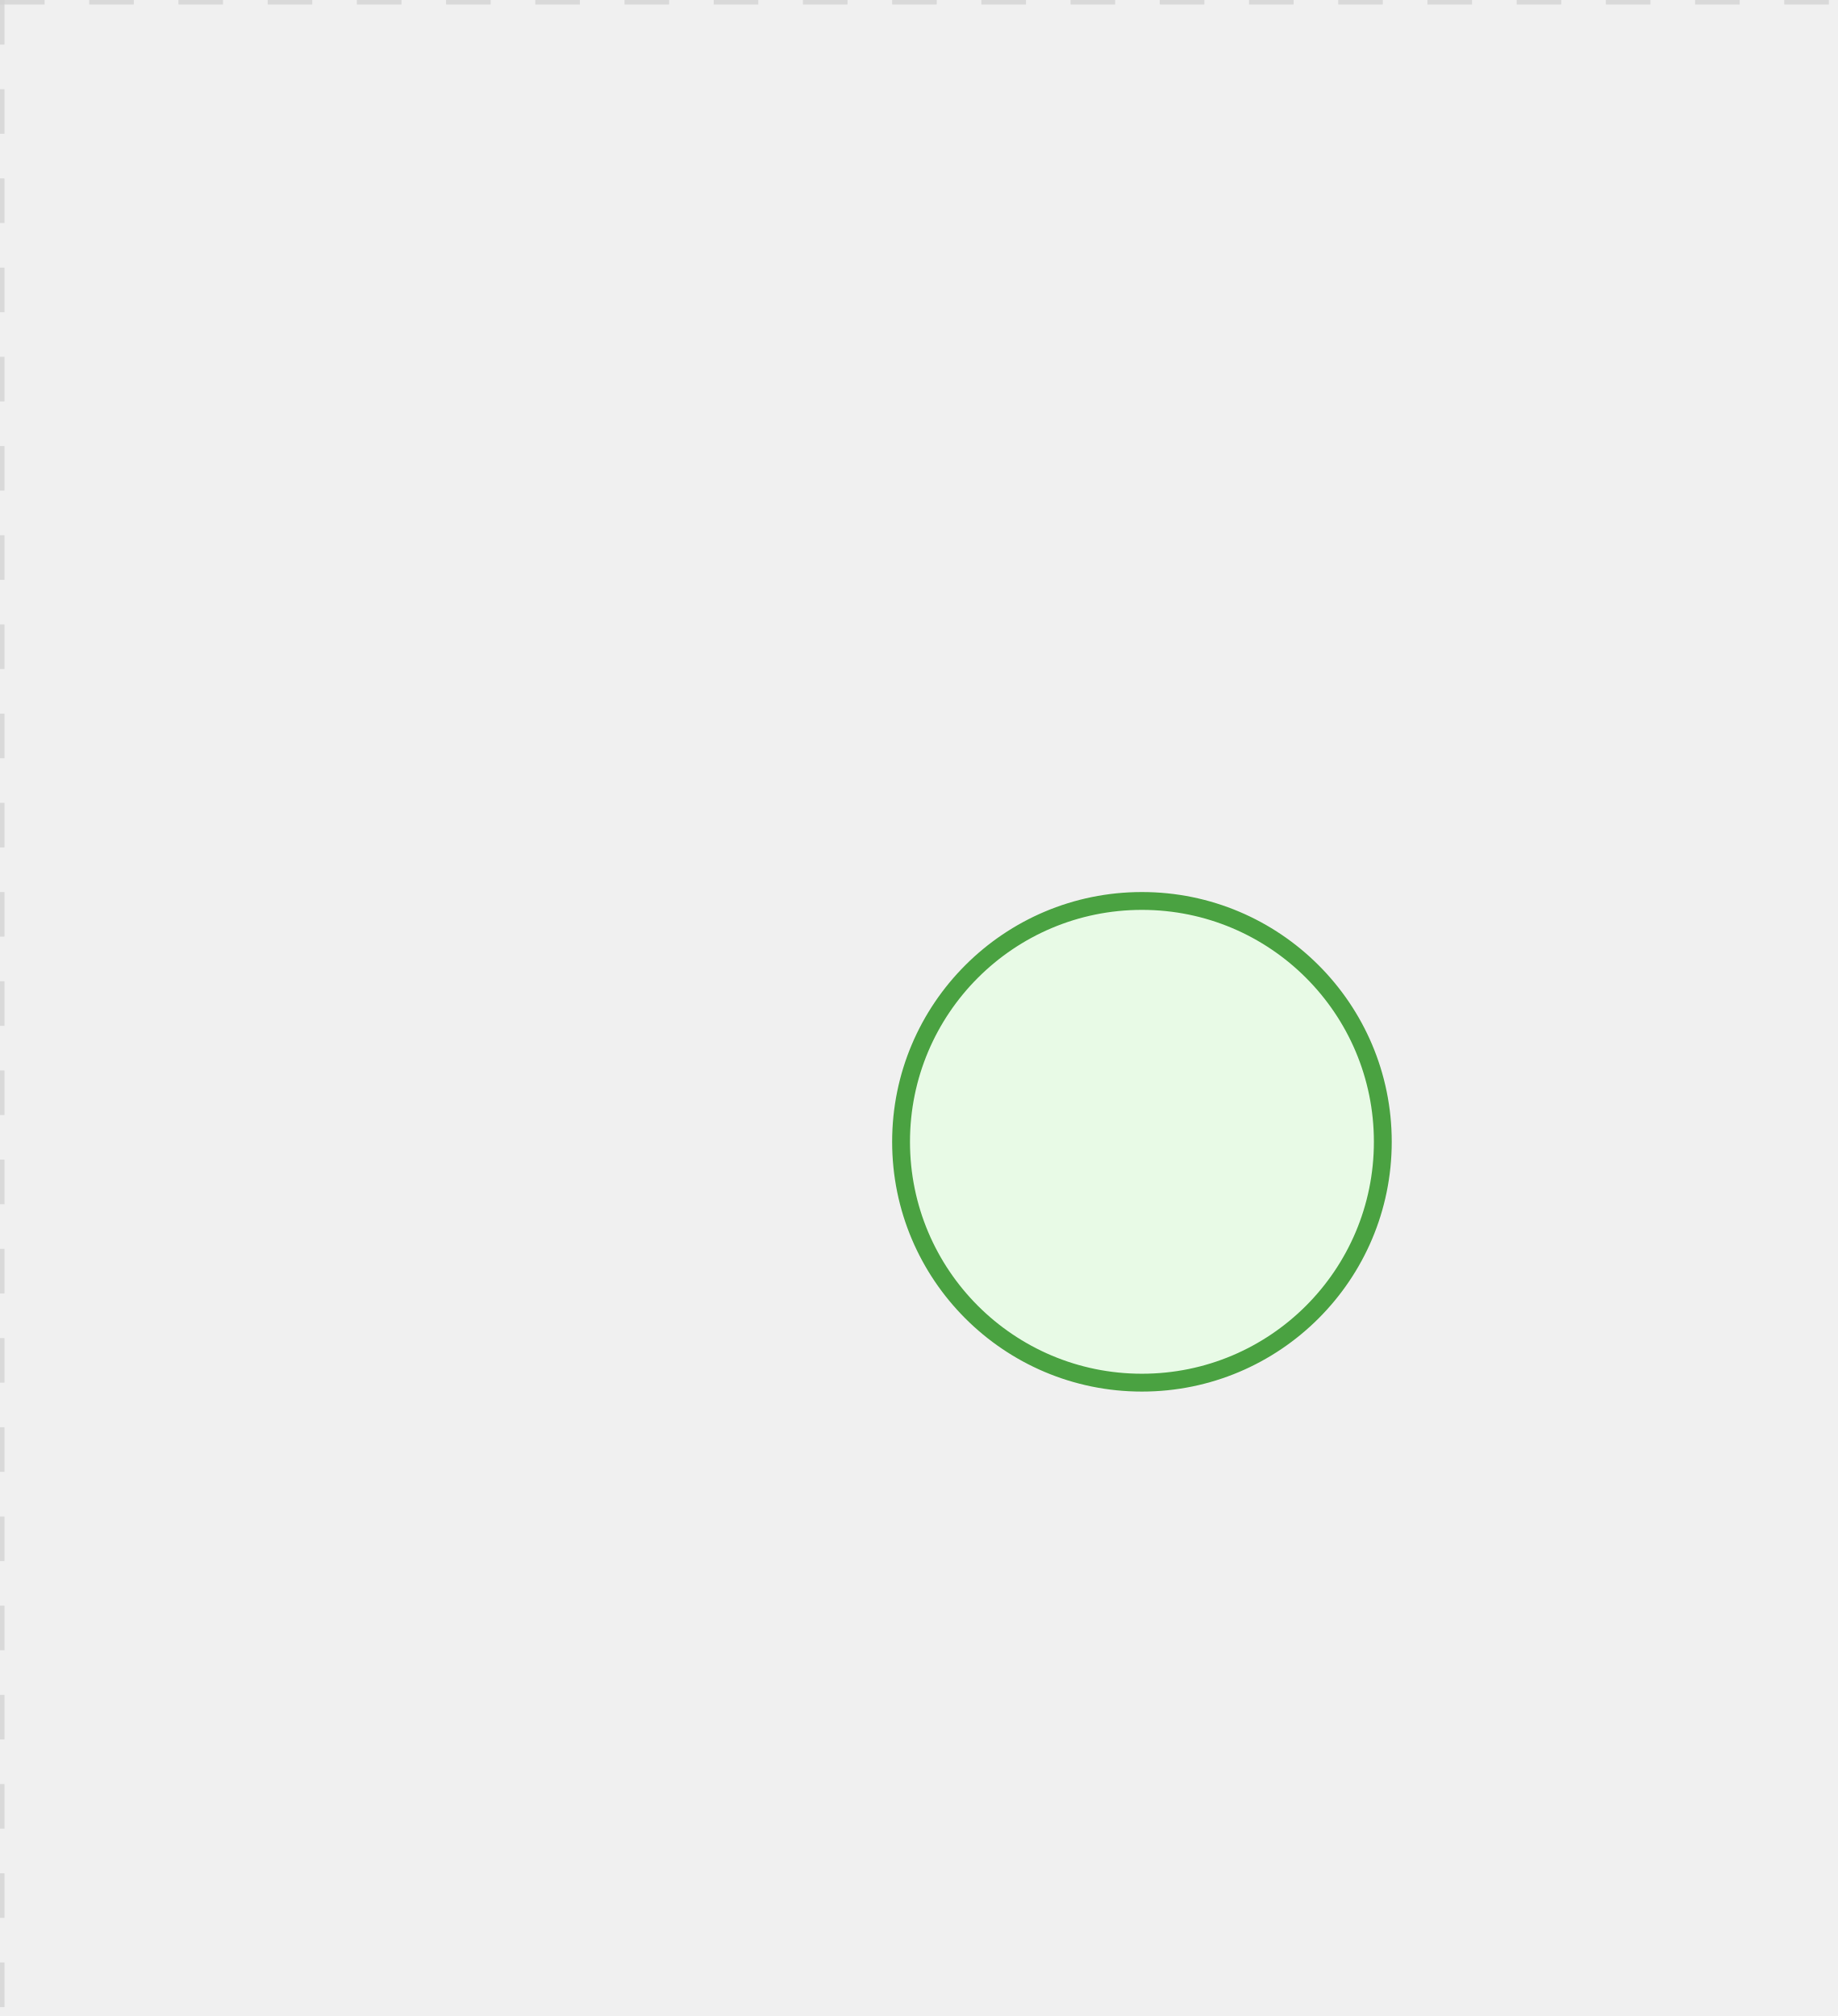
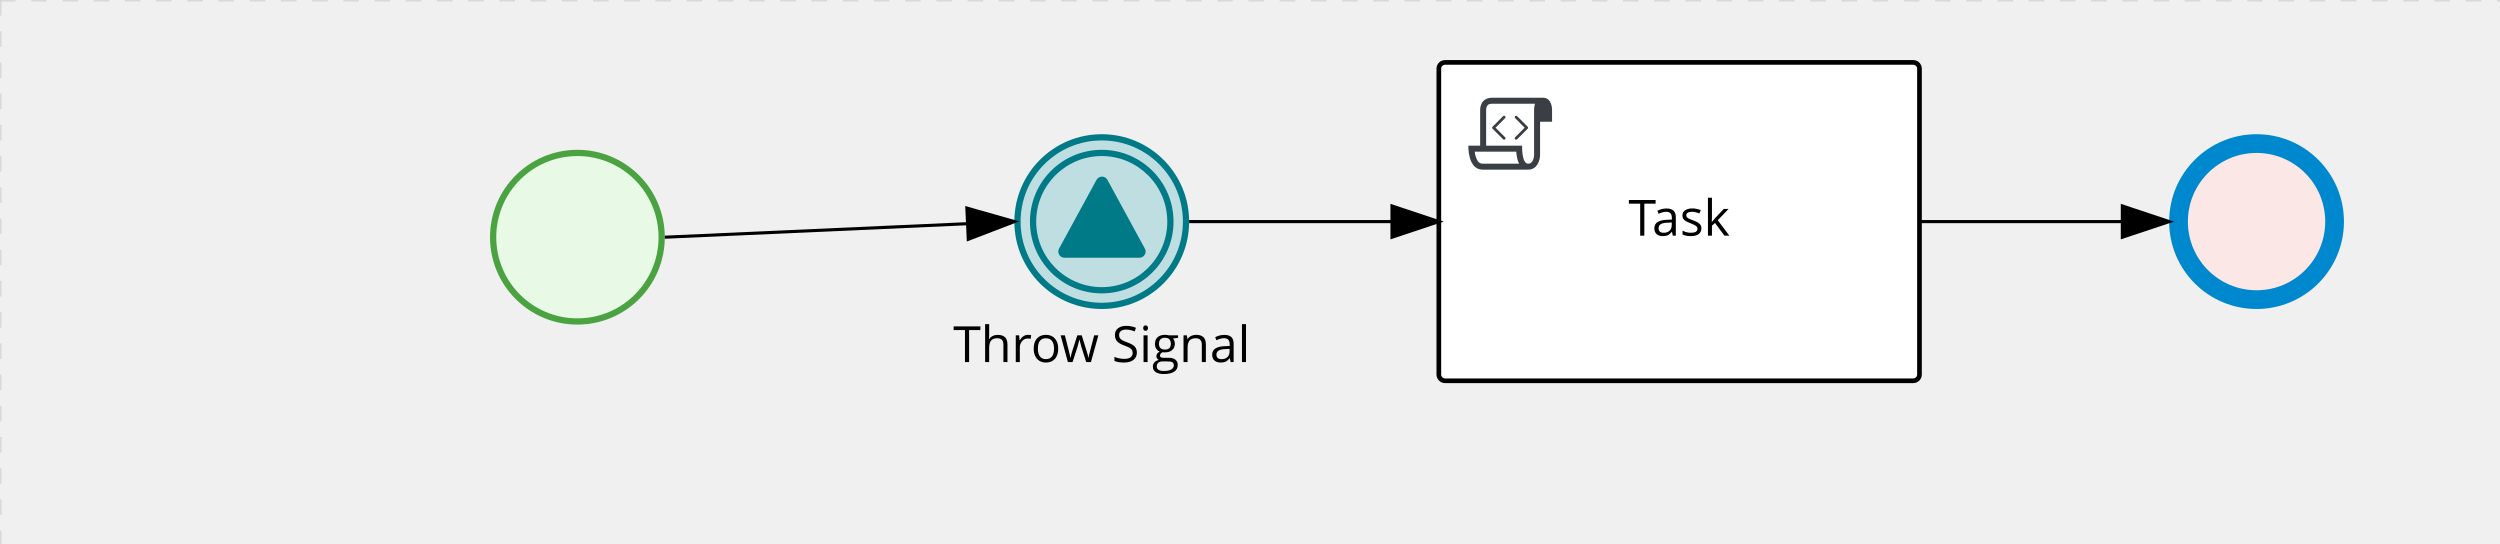
- <svg xmlns="http://www.w3.org/2000/svg" version="1.1" width="206" height="226" viewBox="0 0 206 226">
+ <svg xmlns="http://www.w3.org/2000/svg" version="1.1" width="801" height="174" viewBox="0 0 801 174">
  <defs />
  <g transform="matrix(1,0,0,1,0,0)">
    <g>
      <g>
        <g>
          <path fill="none" stroke="#d3d3d3" paint-order="fill stroke markers" d=" M 0 0 L 1200 0" stroke-miterlimit="10" stroke-opacity="0.8" stroke-dasharray="5" />
        </g>
        <g>
          <path fill="none" stroke="#d3d3d3" paint-order="fill stroke markers" d=" M 0 0 L 0 800" stroke-miterlimit="10" stroke-opacity="0.8" stroke-dasharray="5" />
        </g>
      </g>
-       <g id="_3FE506AC-E7D1-4C1A-8EC8-905C4D9CBE99" bpmn2nodeid="_3FE506AC-E7D1-4C1A-8EC8-905C4D9CBE99" transform="matrix(1,0,0,1,100,100)">
+       <g id="_3FE506AC-E7D1-4C1A-8EC8-905C4D9CBE99" bpmn2nodeid="_3FE506AC-E7D1-4C1A-8EC8-905C4D9CBE99" transform="matrix(1,0,0,1,157,48)">
        <g>
          <path fill="none" stroke="none" />
        </g>
        <g transform="matrix(0.125,0,0,0.125,0,0)">
          <g transform="matrix(1,0,0,1,0,0)">
            <path fill="#e8fae6" stroke="none" id="_3FE506AC-E7D1-4C1A-8EC8-905C4D9CBE99?shapeType=BACKGROUND" paint-order="stroke fill markers" d=" M 0 0 M 444 224 C 444 263.9 434.2 300.8 414.4 334.5 C 394.7 368.2 368 394.9 334.4 414.5 C 300.8 434.1 263.9 444 224 444 C 184.1 444 147.2 434.2 113.5 414.4 C 79.8 394.7 53.1 368 33.5 334.4 C 13.9 300.8 4 263.9 4 224 C 4 184.1 13.8 147.2 33.6 113.5 C 53.4 79.8 80.1 53.1 113.6 33.5 C 147.1 13.9 184.1 4 224 4 C 263.9 4 300.8 13.8 334.5 33.6 C 368.2 53.4 394.9 80.1 414.5 113.6 C 434.1 147.1 444 184.1 444 224 Z" />
          </g>
          <g>
            <g transform="matrix(1,0,0,1,0,0)">
              <g transform="matrix(1,0,0,1,0,0)">
-                 <path fill="#4aa241" stroke="none" id="_3FE506AC-E7D1-4C1A-8EC8-905C4D9CBE99?shapeType=BORDER&amp;renderType=FILL" paint-order="stroke fill markers" d=" M 0 0 M 224 0 C 100.3 0 0 100.3 0 224 C 0 347.7 100.3 448 224 448 C 347.7 448 448 347.7 448 224 C 448 100.3 347.7 0 224 0 Z M 0 0 M 224 432 C 109.1 432 16 338.9 16 224 C 16 109.1 109.1 16 224 16 C 338.9 16 432 109.1 432 224 C 432 338.9 338.9 432 224 432 Z" />
+                 <path fill="rgb(74,162,65)" stroke="none" id="_3FE506AC-E7D1-4C1A-8EC8-905C4D9CBE99?shapeType=BORDER&amp;renderType=FILL" paint-order="stroke fill markers" d=" M 0 0 M 224 0 C 100.3 0 0 100.3 0 224 C 0 347.7 100.3 448 224 448 C 347.7 448 448 347.7 448 224 C 448 100.3 347.7 0 224 0 Z M 0 0 M 224 432 C 109.1 432 16 338.9 16 224 C 16 109.1 109.1 16 224 16 C 338.9 16 432 109.1 432 224 C 432 338.9 338.9 432 224 432 Z" />
              </g>
            </g>
          </g>
        </g>
        <g transform="matrix(1,0,0,1,28,61)" />
      </g>
-       <g transform="matrix(1,0,0,1,100,100)" />
+       <g transform="matrix(1,0,0,1,157,48)" />
+       <g id="_6978BA69-6F8C-453C-91B2-2699C9D61330" bpmn2nodeid="_6978BA69-6F8C-453C-91B2-2699C9D61330" transform="matrix(1,0,0,1,325,43)">
+         <g>
+           <path fill="none" stroke="none" />
+         </g>
+         <g transform="matrix(0.125,0,0,0.125,0,0)">
+           <g transform="matrix(1,0,0,1,0,0)">
+             <path fill="#bedee1" stroke="none" id="_6978BA69-6F8C-453C-91B2-2699C9D61330?shapeType=BACKGROUND" paint-order="stroke fill markers" d=" M 0 0 M 444 224 C 444 263.9 434.2 300.8 414.4 334.5 C 394.7 368.2 368 394.9 334.4 414.5 C 300.8 434.1 263.9 444 224 444 C 184.1 444 147.2 434.2 113.5 414.4 C 79.8 394.7 53.1 368 33.5 334.4 C 13.9 300.8 4 263.9 4 224 C 4 184.1 13.8 147.2 33.6 113.5 C 53.4 79.8 80.1 53.1 113.6 33.5 C 147.1 13.9 184.1 4 224 4 C 263.9 4 300.8 13.8 334.5 33.6 C 368.2 53.4 394.9 80.1 414.5 113.6 C 434.1 147.1 444 184.1 444 224 Z" />
+           </g>
+           <g>
+             <g transform="matrix(1,0,0,1,0,0)">
+               <g transform="matrix(1,0,0,1,0,0)">
+                 <path fill="rgb(0,122,135)" stroke="none" id="_6978BA69-6F8C-453C-91B2-2699C9D61330?shapeType=BORDER&amp;renderType=FILL" paint-order="stroke fill markers" d=" M 0 0 M 224 408 C 122.5 408 40 325.5 40 224 C 40 122.5 122.5 40 224 40 C 325.5 40 408 122.5 408 224 C 408 325.5 325.5 408 224 408 Z M 0 0 M 224 56 C 131.4 56 56 131.4 56 224 C 56 316.6 131.4 392 224 392 C 316.6 392 392 316.6 392 224 C 392 131.4 316.6 56 224 56 Z M 0 0 M 224 16 C 252.1 16 279.3 21.5 305 32.3 C 329.8 42.8 352 57.8 371.1 76.9 C 390.2 96 405.2 118.3 415.7 143 C 426.5 168.6 432 195.9 432 224 C 432 252.1 426.5 279.3 415.7 305 C 405.2 329.8 390.2 352 371.1 371.1 C 352 390.2 329.7 405.2 305 415.7 C 279.4 426.5 252.1 432 224 432 C 195.9 432 168.7 426.5 143 415.7 C 118.2 405.2 96 390.2 76.9 371.1 C 57.8 352 42.8 329.7 32.3 305 C 21.5 279.3 16 252.1 16 224 C 16 195.9 21.5 168.7 32.3 143 C 42.8 118.2 57.8 96 76.9 76.9 C 96 57.8 118.3 42.8 143 32.3 C 168.7 21.5 195.9 16 224 16 M 224 0 C 100.3 0 0 100.3 0 224 C 0 347.7 100.3 448 224 448 C 347.7 448 448 347.7 448 224 C 448 100.3 347.7 0 224 0 L 224 0 Z" />
+               </g>
+             </g>
+           </g>
+           <g>
+             <g transform="matrix(1,0,0,1,0,0)">
+               <g transform="matrix(1,0,0,1,0,0)">
+                 <path fill="#007a87" stroke="none" id="_6978BA69-6F8C-453C-91B2-2699C9D61330undefined" paint-order="stroke fill markers" d=" M 0 0 M 224.6 108.7 C 221.7 108.7 219 109.5 216.5 110.9 C 214 112.3 212.1 114.5 210.6 117 L 114.7 293 C 111.8 298.2 111.9 303.5 114.9 308.8 C 116.3 311.2 118.2 313.2 120.7 314.6 C 123.1 316 125.8 316.7 128.7 316.7 L 320.5 316.7 C 323.4 316.7 325.9 316 328.4 314.6 C 330.9 313.2 332.8 311.3 334.2 308.8 C 337.3 303.6 337.3 298.3 334.4 293 L 238.5 117 C 237.1 114.4 235.2 112.4 232.7 110.9 C 230.2 109.4 227.5 108.7 224.6 108.7 L 224.6 108.7 Z" />
+               </g>
+             </g>
+           </g>
+         </g>
+         <g transform="matrix(1,0,0,1,-20.5,61)">
+           <text fill="#000000" stroke="none" font-family="Open Sans" font-size="12pt" font-style="normal" font-weight="normal" text-decoration="normal" x="48.5" y="12" text-anchor="middle" dominant-baseline="alphabetic">Throw Signal</text>
+         </g>
+       </g>
+       <g id="_05731D74-4CD7-4C86-B7E0-CCBA1354DD59" bpmn2nodeid="_05731D74-4CD7-4C86-B7E0-CCBA1354DD59">
+         <g>
+           <path fill="none" stroke="#000000" paint-order="fill stroke markers" d=" M 213 76 L 310.015 71.669" stroke-miterlimit="10" stroke-dasharray="" />
+         </g>
+         <g transform="matrix(1,0,0,1,213,76)" />
+         <g transform="matrix(0.04459844,0.999005,-0.999005,0.04459844,324.777,66.00498)">
+           <path fill="#000000" stroke="#000000" paint-order="fill stroke markers" d=" M 10 15 L 0 15 L 5 0 Z" stroke-miterlimit="10" stroke-dasharray="" />
+         </g>
+         <g transform="matrix(1,0,0,1,213.446,63.50995)" />
+       </g>
+       <g transform="matrix(1,0,0,1,325,43)" />
+       <g id="_D0D51A84-E79A-4A05-B36D-5F99921EDC62" bpmn2nodeid="_D0D51A84-E79A-4A05-B36D-5F99921EDC62" transform="matrix(1,0,0,1,461,20)">
+         <g>
+           <path fill="none" stroke="none" />
+         </g>
+         <g transform="matrix(1,0,0,1,0,0)">
+           <path fill="#ffffff" stroke="none" id="_D0D51A84-E79A-4A05-B36D-5F99921EDC62?shapeType=BACKGROUND" paint-order="stroke fill markers" d=" M 2 0 L 152 0 L 152 0 A 2 2 0 0 1 154 2 L 154 100 L 154 100 A 2 2 0 0 1 152 102 L 2 102 L 2 102 A 2 2 0 0 1 0 100 L 0 2 L 0 2 A 2 2 0 0 1 2 0 Z" />
+         </g>
+         <g transform="matrix(1,0,0,1,0,0)">
+           <path fill="none" stroke="rgb(0,0,0)" id="_D0D51A84-E79A-4A05-B36D-5F99921EDC62?shapeType=BORDER&amp;renderType=STROKE" paint-order="fill stroke markers" d=" M 2 0 L 152 0 L 152 0 A 2 2 0 0 1 154 2 L 154 100 L 154 100 A 2 2 0 0 1 152 102 L 2 102 L 2 102 A 2 2 0 0 1 0 100 L 0 2 L 0 2 A 2 2 0 0 1 2 0 Z" stroke-miterlimit="10" stroke-width="1.5" stroke-dasharray="" />
+         </g>
+         <g>
+           <g transform="matrix(0.06,0,0,0.06,9.4,9.4)">
+             <g transform="matrix(1,0,0,1,0,0)">
+               <path fill="#393f44" stroke="none" id="_D0D51A84-E79A-4A05-B36D-5F99921EDC62undefined" paint-order="stroke fill markers" d=" M 0 0 M 197.3 130.2 C 194.4 127.3 189.6 127.3 186.7 130.2 L 130.2 186.7 C 127.3 189.6 127.3 194.4 130.2 197.3 L 186.7 253.8 C 188.1 255.3 190.1 256 192 256 C 193.9 256 195.9 255.3 197.3 253.7 C 200.2 250.8 200.2 246 197.3 243.1 L 146.2 192 L 197.3 140.8 C 200.2 137.9 200.2 133.1 197.3 130.2 Z" />
+             </g>
+             <g transform="matrix(1,0,0,1,0,0)">
+               <path fill="#393f44" stroke="none" id="_D0D51A84-E79A-4A05-B36D-5F99921EDC62undefined" paint-order="stroke fill markers" d=" M 0 0 M 261.3 130.2 C 258.4 127.3 253.6 127.3 250.7 130.2 C 247.8 133.1 247.8 137.9 250.7 140.8 L 301.8 191.9 L 250.7 243 C 247.8 245.9 247.8 250.7 250.7 253.6 C 252.1 255.3 254.1 256 256 256 C 257.9 256 259.9 255.3 261.3 253.8 L 317.8 197.3 C 320.7 194.4 320.7 189.6 317.8 186.7 L 261.3 130.2 Z" />
+             </g>
+             <g transform="matrix(1,0,0,1,0,0)">
+               <path fill="#393f44" stroke="none" id="_D0D51A84-E79A-4A05-B36D-5F99921EDC62undefined" paint-order="stroke fill markers" d=" M 0 0 M 400 32 C 400 32 152.8 32 128 32 C 62 32 64 96 64 96 L 64 288 L 1 288 C 1 288 -4 416 78 416 L 320 416 C 368 416 384 368 384 336 C 384 314.2 384 224.4 384 160 L 448 160 L 448 96 C 448 96 449 32 400 32 Z M 0 0 M 78 383.9 C 68.5 383.9 61.6 381.1 55.5 374.9 C 43.4 362.4 37.5 339.6 34.9 320 L 256.9 320 C 257.1 322.7 257.3 325.4 257.6 328.2 C 260 351.6 264.7 370.1 271.9 383.9 L 78 383.9 L 78 383.9 Z M 0 0 M 352 336 C 352 345.9 349.6 360.3 342.9 371 C 337.2 380.1 330.4 384 320 384 C 285 384 288 288 288 288 L 96 288 L 96 96 L 96 95.9 L 96 95.1 C 96 90.6 97.6 78.3 104.7 71.2 C 106.5 69.4 111.9 64 128 64 L 356.5 64 C 354.4 72.8 352.8 81.8 352.2 89.9 C 352.2 90.5 352.1 91.1 352.1 91.7 C 352.1 92 352.1 92.3 352.1 92.6 C 352 94.8 352 96 352 96 L 352 160 L 352 336 Z" />
+             </g>
+           </g>
+         </g>
+         <g transform="matrix(1,0,0,1,60.5,43.5)">
+           <text fill="#000000" stroke="none" font-family="Open Sans" font-size="12pt" font-style="normal" font-weight="normal" text-decoration="normal" x="16.5" y="12" text-anchor="middle" dominant-baseline="alphabetic">Task</text>
+         </g>
+       </g>
+       <g id="_18200710-310B-4B48-8F8B-E752874588C2" bpmn2nodeid="_18200710-310B-4B48-8F8B-E752874588C2">
+         <g>
+           <path fill="none" stroke="#000000" paint-order="fill stroke markers" d=" M 381 71 L 446 71" stroke-miterlimit="10" stroke-dasharray="" />
+         </g>
+         <g transform="matrix(1,0,0,1,381,71)" />
+         <g transform="matrix(6.123233995736766e-17,1,-1,6.123233995736766e-17,461,66)">
+           <path fill="#000000" stroke="#000000" paint-order="fill stroke markers" d=" M 10 15 L 0 15 L 5 0 Z" stroke-miterlimit="10" stroke-dasharray="" />
+         </g>
+         <g transform="matrix(1,0,0,1,381,61)" />
+       </g>
+       <g transform="matrix(1,0,0,1,461,20)" />
+       <g id="_E2E0432B-1962-4232-AC4D-5534BD499206" bpmn2nodeid="_E2E0432B-1962-4232-AC4D-5534BD499206" transform="matrix(1,0,0,1,695,43)">
+         <g>
+           <path fill="none" stroke="none" />
+         </g>
+         <g transform="matrix(0.125,0,0,0.125,0,0)">
+           <g transform="matrix(1,0,0,1,0,0)">
+             <path fill="#fce7e7" stroke="none" id="_E2E0432B-1962-4232-AC4D-5534BD499206?shapeType=BACKGROUND" paint-order="stroke fill markers" d=" M 0 0 M 444 224 C 444 263.9 434.2 300.8 414.4 334.5 C 394.7 368.2 368 394.9 334.4 414.5 C 300.8 434.1 263.9 444 224 444 C 184.1 444 147.2 434.2 113.5 414.4 C 79.8 394.7 53.1 368 33.5 334.4 C 13.9 300.8 4 263.9 4 224 C 4 184.1 13.8 147.2 33.6 113.5 C 53.4 79.8 80.1 53.1 113.6 33.5 C 147.1 13.9 184.1 4 224 4 C 263.9 4 300.8 13.8 334.5 33.6 C 368.2 53.4 394.9 80.1 414.5 113.6 C 434.1 147.1 444 184.1 444 224 Z" />
+           </g>
+           <g>
+             <g transform="matrix(1,0,0,1,0,0)">
+               <g transform="matrix(1,0,0,1,0,0)">
+                 <path fill="rgb(0,136,206)" stroke="none" id="_E2E0432B-1962-4232-AC4D-5534BD499206?shapeType=BORDER&amp;renderType=FILL" paint-order="stroke fill markers" d=" M 0 0 M 224 0 C 100.3 0 0 100.3 0 224 C 0 347.7 100.3 448 224 448 C 347.7 448 448 347.7 448 224 C 448 100.3 347.7 0 224 0 Z M 0 0 M 224 400 C 126.8 400 48 321.2 48 224 C 48 126.8 126.8 48 224 48 C 321.2 48 400 126.8 400 224 C 400 321.2 321.2 400 224 400 Z" />
+               </g>
+             </g>
+           </g>
+         </g>
+         <g transform="matrix(1,0,0,1,28,61)" />
+       </g>
+       <g id="_30856501-11C6-4CB2-A11E-F1001E687D70" bpmn2nodeid="_30856501-11C6-4CB2-A11E-F1001E687D70">
+         <g>
+           <path fill="none" stroke="#000000" paint-order="fill stroke markers" d=" M 615 71 L 680 71" stroke-miterlimit="10" stroke-dasharray="" />
+         </g>
+         <g transform="matrix(1,0,0,1,615,71)" />
+         <g transform="matrix(6.123233995736766e-17,1,-1,6.123233995736766e-17,695,66)">
+           <path fill="#000000" stroke="#000000" paint-order="fill stroke markers" d=" M 10 15 L 0 15 L 5 0 Z" stroke-miterlimit="10" stroke-dasharray="" />
+         </g>
+         <g transform="matrix(1,0,0,1,615,61)" />
+       </g>
+       <g transform="matrix(1,0,0,1,695,43)" />
    </g>
  </g>
</svg>
